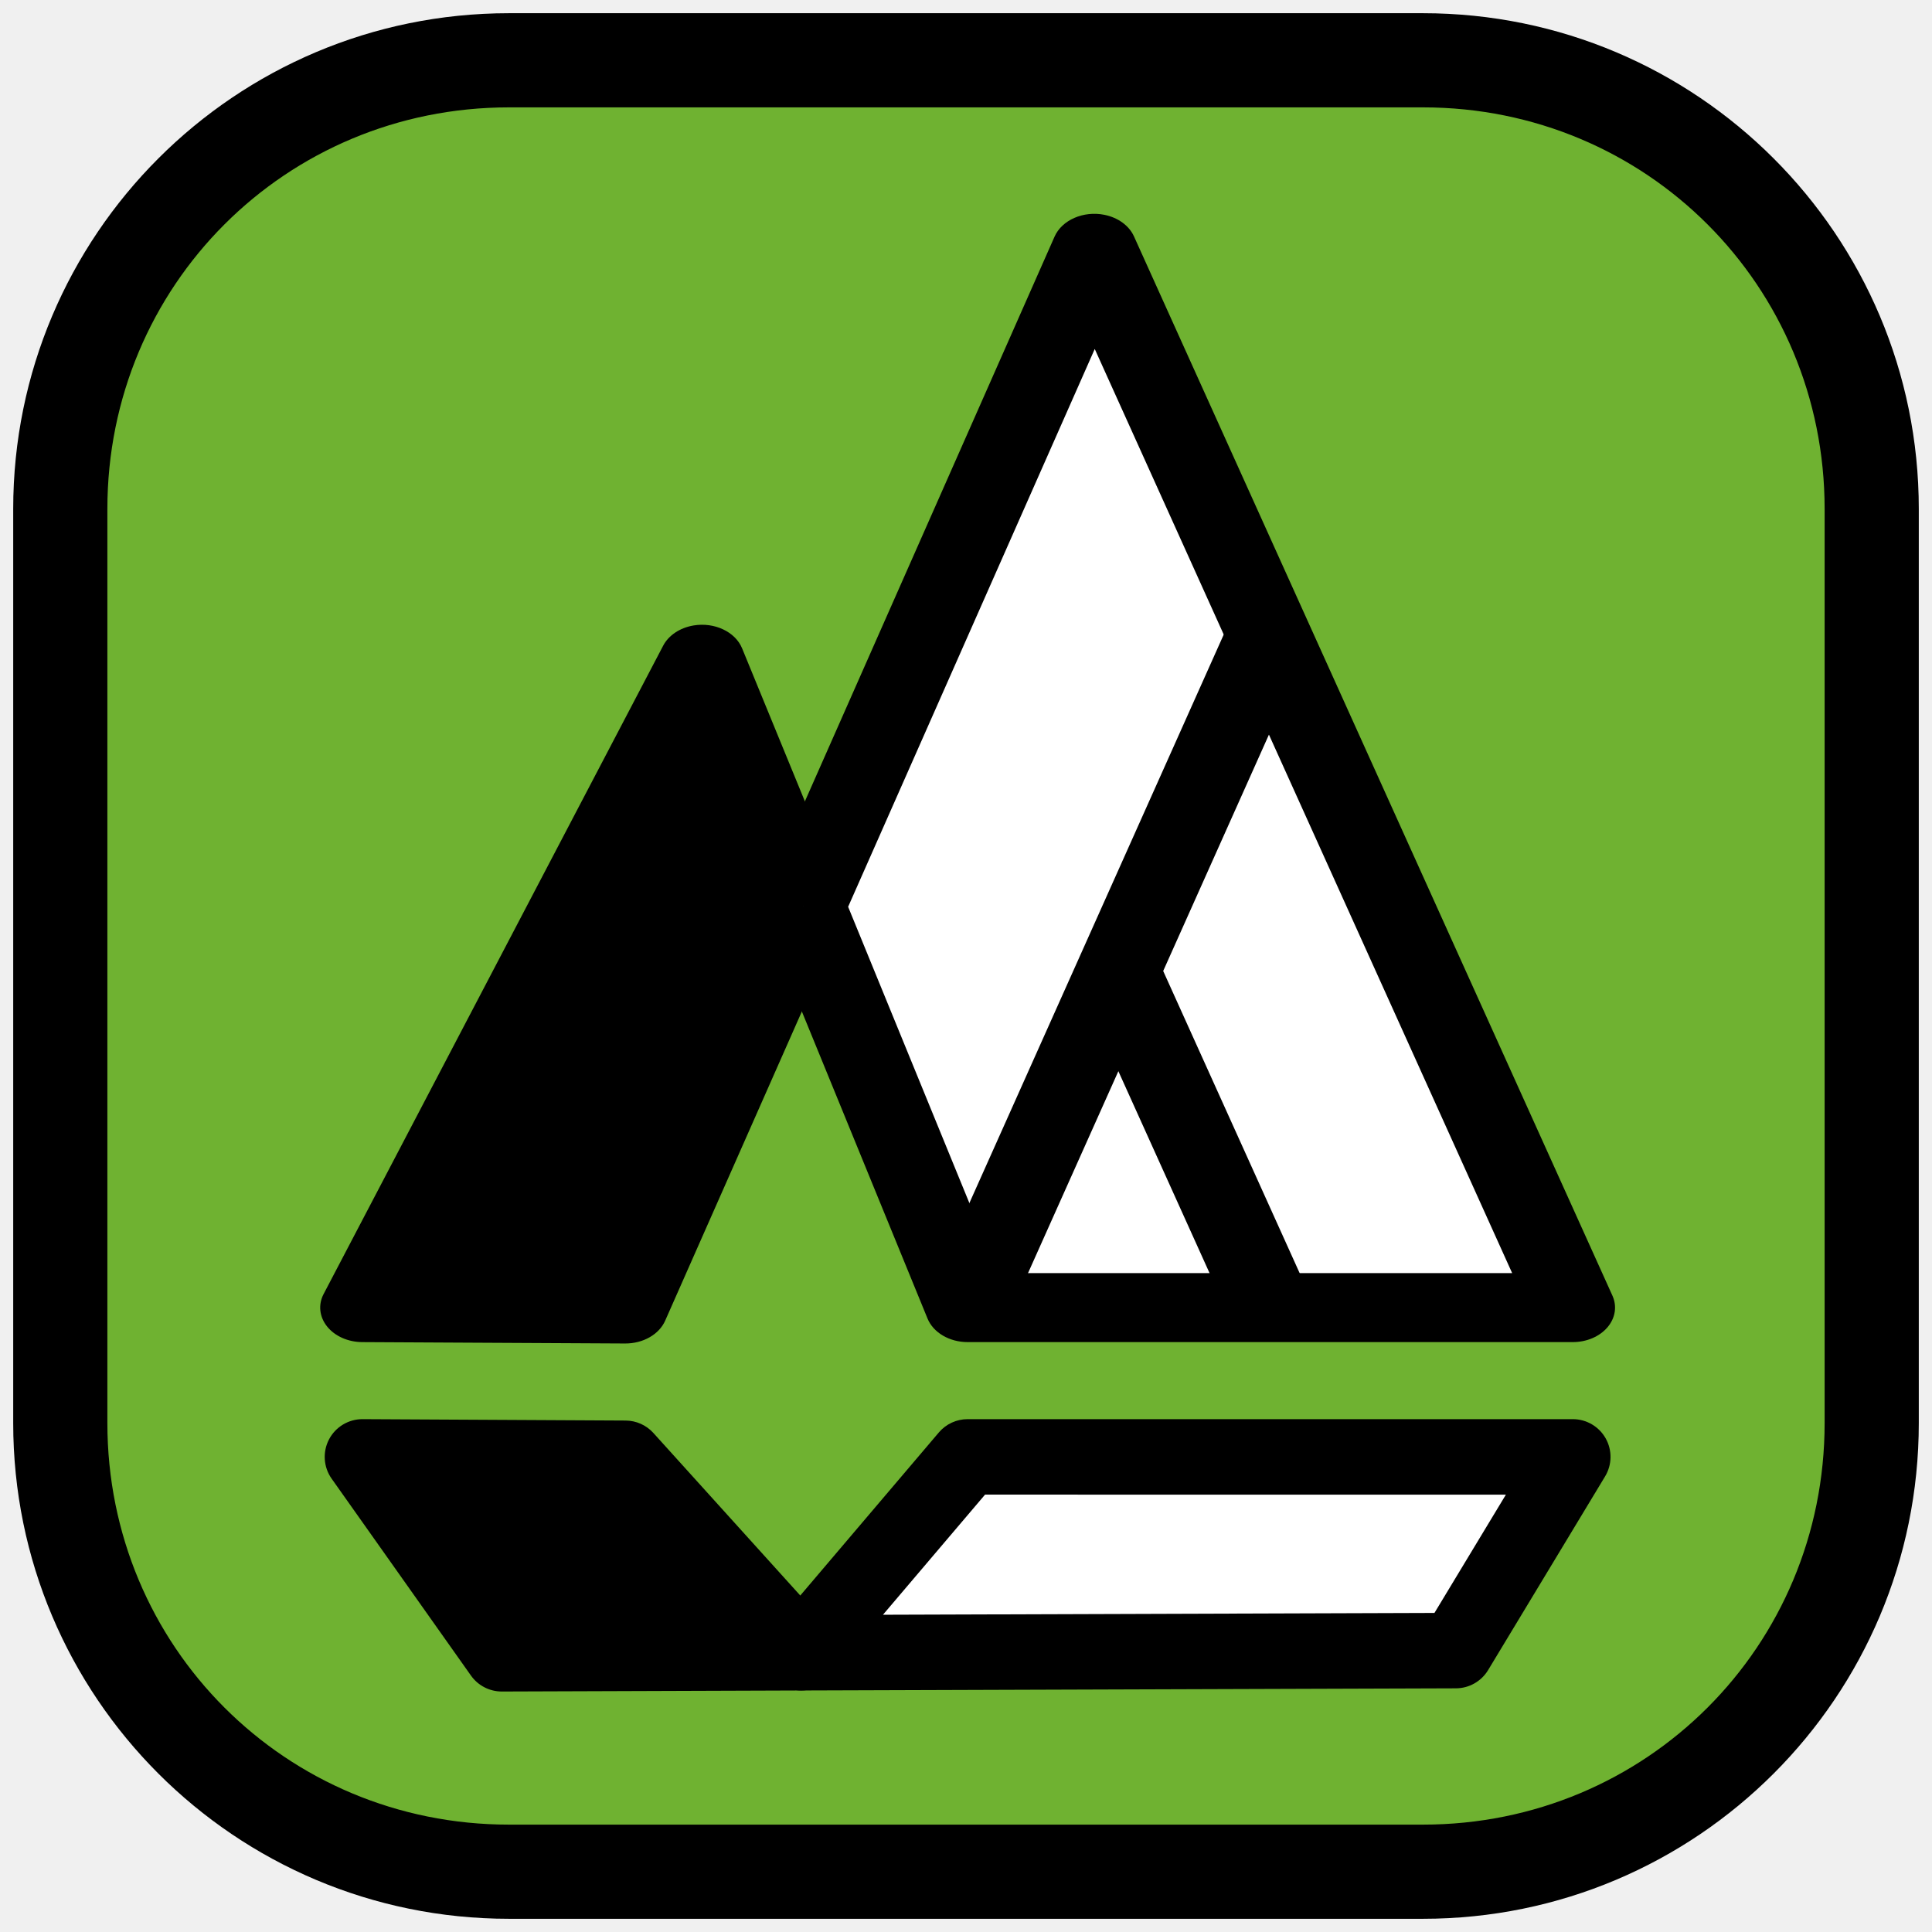
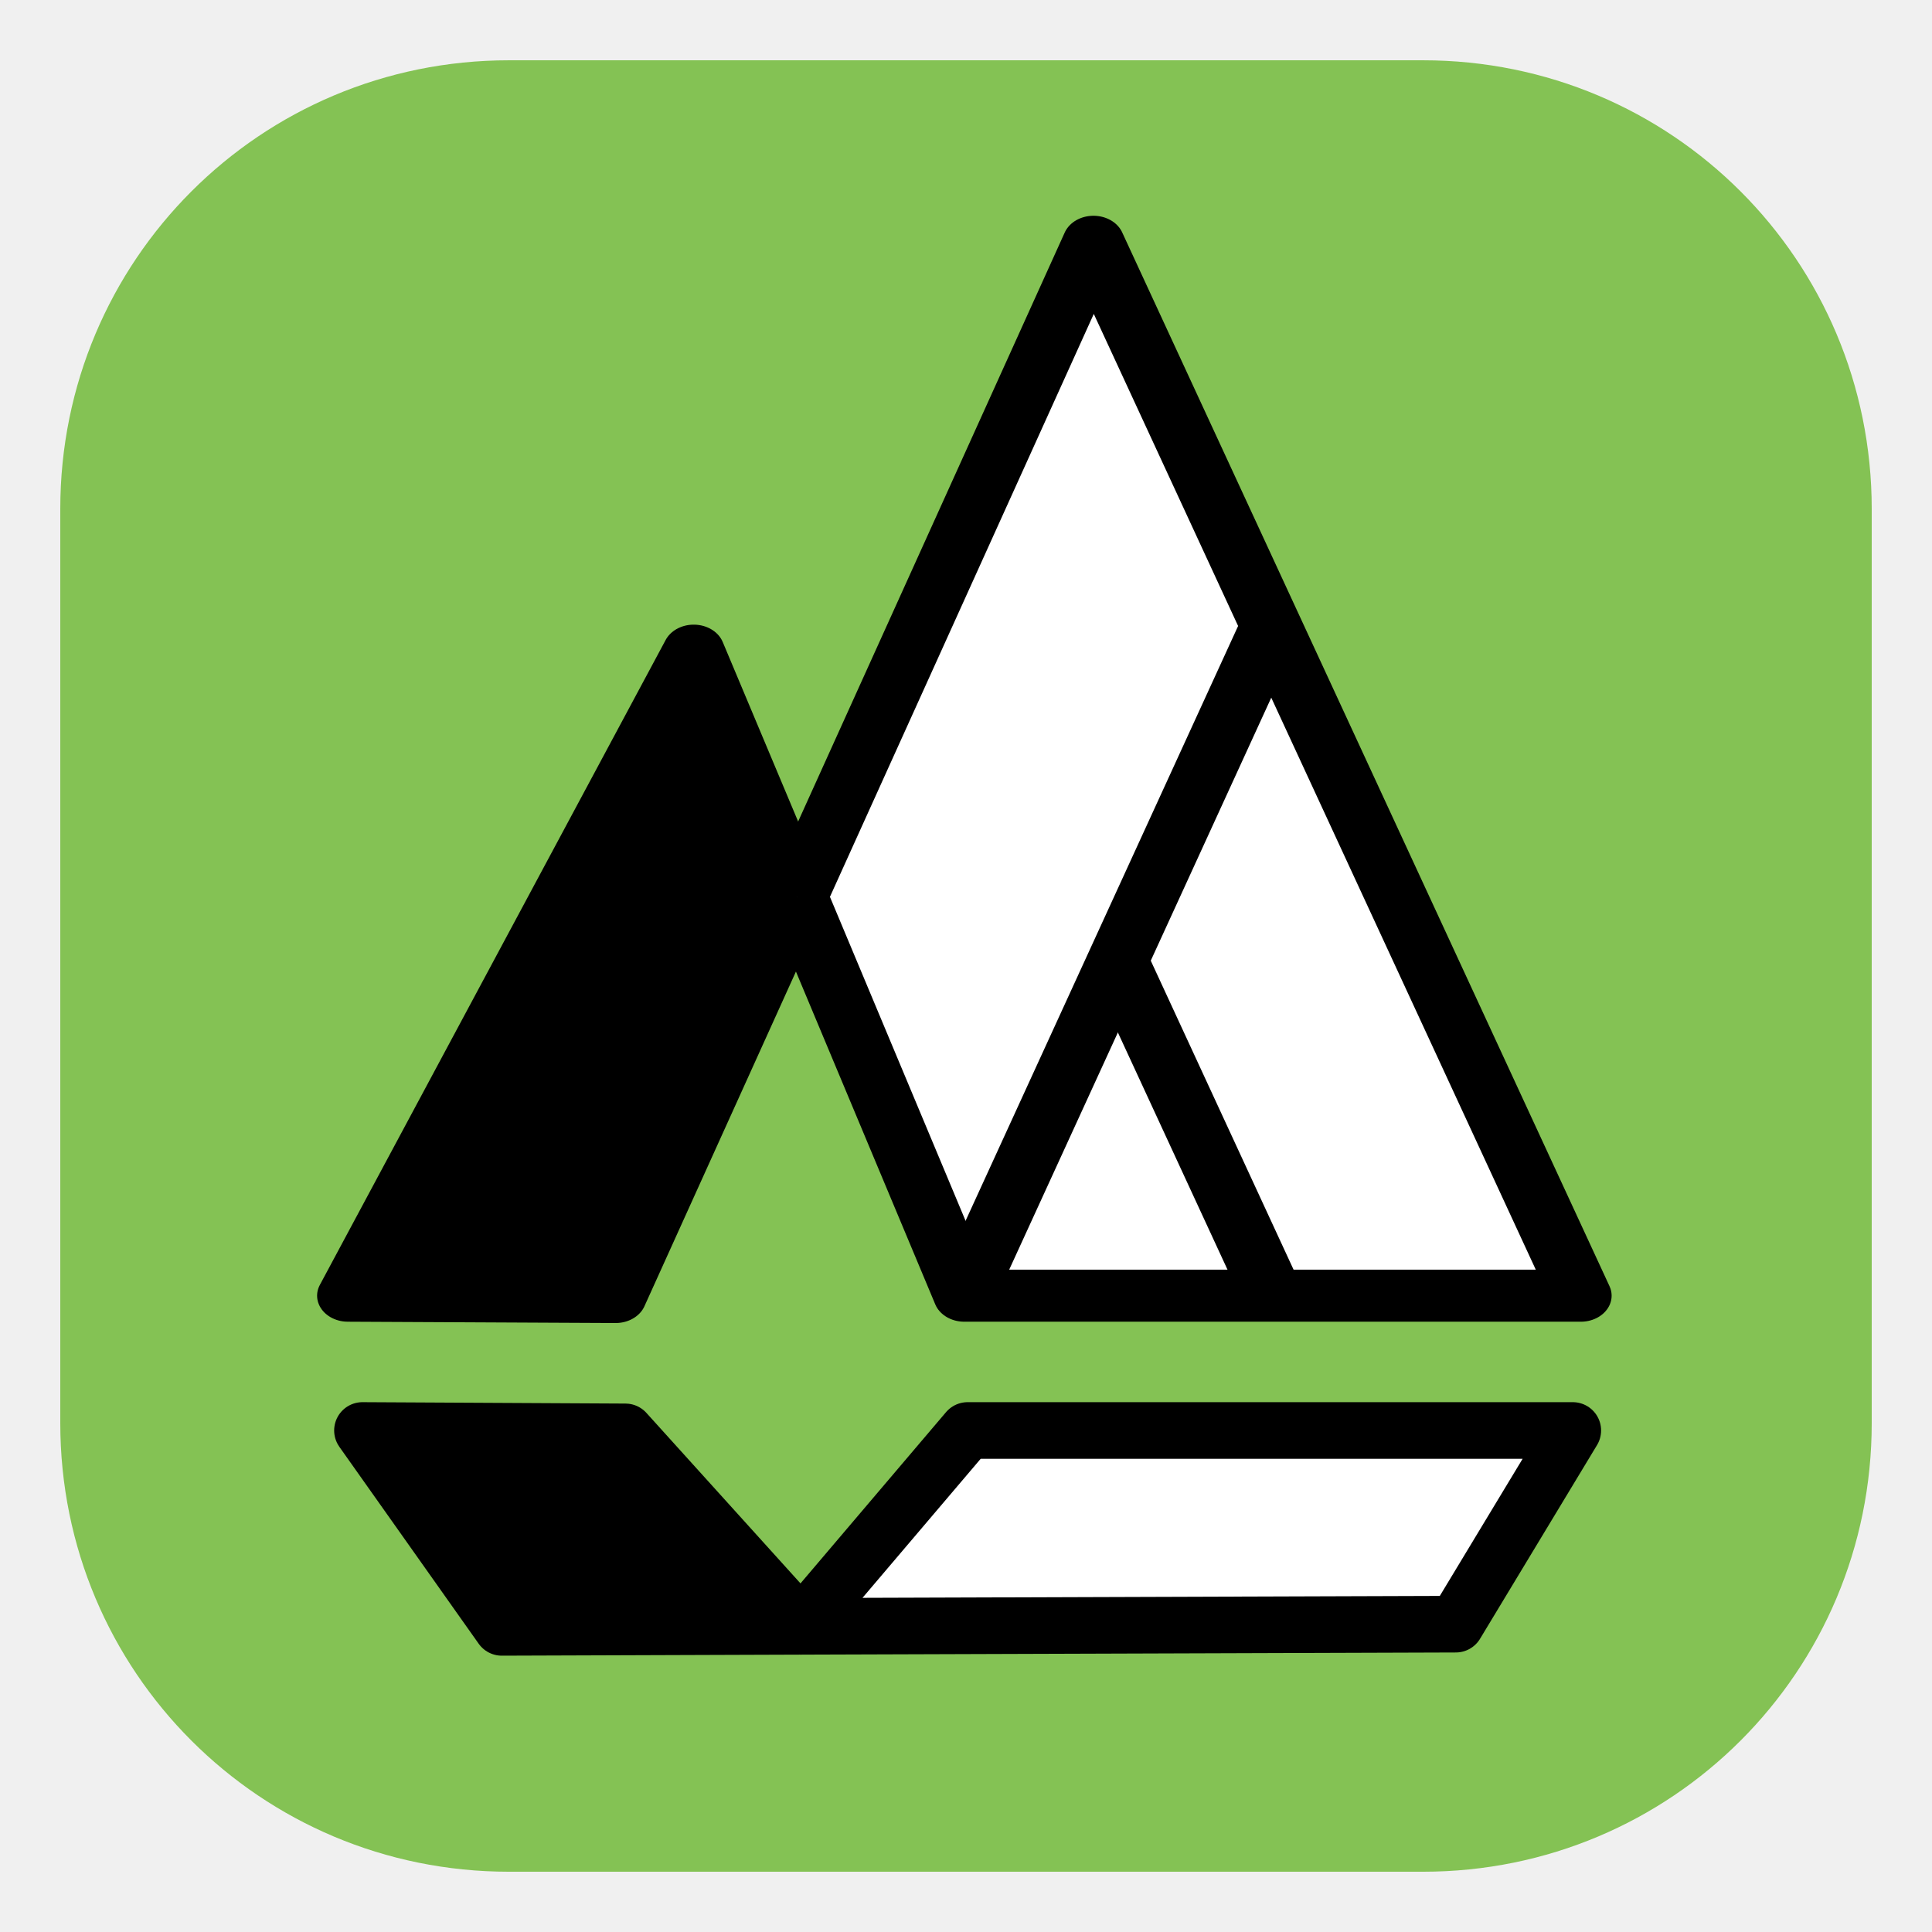
- <svg xmlns="http://www.w3.org/2000/svg" version="1.1" viewBox="0 0 1024 1024">
-   <g>
-     <path d="m269.75 31.954h484.5c131.74 0 237.8 106.06 237.8 237.8v484.5c0 131.74-106.06 237.8-237.8 237.8h-484.5c-131.74 0-237.8-106.06-237.8-237.8v-484.5c0-131.74 106.06-237.8 237.8-237.8z" color="#000000" fill="#6fb231" stroke-width="49.908" style="-inkscape-stroke:none" />
-     <path d="m269.75 7c-145.13 0-262.75 117.62-262.75 262.75v484.5c0 145.13 117.62 262.75 262.75 262.75h484.5c145.13 0 262.75-117.62 262.75-262.75v-484.5c0-145.13-117.62-262.75-262.75-262.75zm0 49.908h484.5c118.35 0 212.84 94.496 212.84 212.84v484.5c0 118.35-94.496 212.84-212.84 212.84h-484.5c-118.35 0-212.84-94.496-212.84-212.84v-484.5c0-118.35 94.496-212.84 212.84-212.84z" color="#000000" style="-inkscape-stroke:none" />
-     <g transform="matrix(.9576 0 0 .78182 22.617 17.723)">
-       <g stroke-linejoin="round">
-         <path d="m364.94 424.27 56.121 167.52-98.518 272.95-145.54-0.936z" color="#000000" stroke-width="46.782" style="-inkscape-stroke:none" />
-         <path d="m360.27 401.35a23.393 23.393 0 0 0-16.838 13.721l-187.94 439.53a23.393 23.393 0 0 0 21.357 32.588l145.54 0.936a23.393 23.393 0 0 0 22.152-15.449l98.518-272.95a23.393 23.393 0 0 0 0.178-15.373l-56.121-167.52a23.393 23.393 0 0 0-26.85-15.486zm2.014 88.623 34.014 101.52-90.141 249.74-93.812-0.602z" color="#000000" style="-inkscape-stroke:none" />
-       </g>
-       <g stroke-linejoin="round">
-         <path d="m421.06 591.78 161.02-446.11 264.82 718.12-334.96-5e-3 -90.882-272.01" color="#000000" fill="#fff" stroke-width="46.782" style="-inkscape-stroke:none" />
-         <path d="m587.65 122.96a23.393 23.393 0 0 0-27.576 14.771l-161.02 446.11 22.002 7.941-22.186 7.412 90.883 272.01a23.393 23.393 0 0 0 22.186 15.979l334.96 6e-3a23.393 23.393 0 0 0 21.945-31.485l-264.82-718.12a23.393 23.393 0 0 0-16.371-14.619zm-5.34 90.957 231.03 626.49-284.56-6e-3 -82.967-248.32z" color="#000000" style="-inkscape-stroke:none" />
-       </g>
-       <path d="m656.65 399.44-166.68 456.33 43.941 16.051 166.68-456.33z" color="#000000" style="-inkscape-stroke:none" />
-       <path d="m617.22 627.54-43.893 16.186 84.141 228.17 43.893-16.186z" color="#000000" style="-inkscape-stroke:none" />
+ <svg xmlns="http://www.w3.org/2000/svg" version="1.1" viewBox="0 0 1024 1024" id="svg38">
+   <defs id="defs42" />
+   <path d="m 269.75,31.954 h 484.5 c 131.74,0 237.8,106.06 237.8,237.8 v 484.5 c 0,131.74 -106.06,237.8 -237.8,237.8 h -484.5 c -131.74,0 -237.8,-106.06 -237.8,-237.8 v -484.5 c 0,-131.74 106.06,-237.8 237.8,-237.8 z" color="#000000" fill="#6fb231" stroke-width="49.908" style="-inkscape-stroke:none;fill:#84c254;fill-opacity:1" id="path2" />
+   <g stroke-linecap="square" stroke-linejoin="round" id="g36" transform="translate(0,-14)" style="stroke-width:30;stroke-dasharray:none">
+     <g id="g30" style="stroke-width:30;stroke-dasharray:none">
+       <path d="m 192.11,772.18 139.37,0.741 93.146,103.07 -158.67,0.55 z" color="#000000" stroke-width="40" style="fill:#000000;stroke:#000000;stroke-width:30;stroke-dasharray:none" id="path325" />
+     </g>
+     <path d="m 512.85,772.18 -88.224,103.81 346.98,-1.143 62.005,-102.67 z" color="#000000" fill="#ffffff" stroke-width="40" style="stroke:#000000;stroke-width:30;stroke-dasharray:none" id="path32" />
+   </g>
+   <g id="g508" transform="matrix(0.7640487,0,0,0.6462043,672.0691,489.7948)" style="stroke-width:42.695;stroke-dasharray:none">
+     <g transform="matrix(1.333333,0,0,-1.333333,-398.3895,-224.2742)" id="g24" style="stroke-width:32.021;stroke-dasharray:none">
+       <path id="path26" style="fill:#000000;fill-opacity:1;fill-rule:nonzero;stroke:none;stroke-width:32.021;stroke-dasharray:none" d="m 0,0 53.721,-151.22 -94.323,-246.375 -139.33,0.813 z" />
+     </g>
+     <g transform="matrix(1.333333,0,0,-1.333333,-398.3895,-224.2742)" id="g28" style="stroke-width:32.021;stroke-dasharray:none">
+       <path id="path30" style="fill:none;stroke:#000000;stroke-width:32.021;stroke-linecap:butt;stroke-linejoin:round;stroke-miterlimit:4;stroke-dasharray:none;stroke-opacity:1" d="m 0,0 53.721,-151.22 -94.323,-246.375 -139.33,0.813 z" />
+     </g>
+     <g transform="matrix(1.333333,0,0,-1.333333,-326.6338,-22.64805)" id="g32" style="stroke-width:32.021;stroke-dasharray:none">
+       <path id="path34" style="fill:#ffffff;fill-opacity:1;fill-rule:nonzero;stroke:none;stroke-width:32.021;stroke-dasharray:none" d="M 0,0 154.173,402.741 407.744,-245.563 H 86.95 Z" />
+     </g>
+     <g transform="matrix(1.333333,0,0,-1.333333,-326.6338,-22.64805)" id="g36-6" style="stroke-width:32.021;stroke-dasharray:none">
+       <path id="path38" style="fill:none;stroke:#000000;stroke-width:32.021;stroke-linecap:butt;stroke-linejoin:round;stroke-miterlimit:4;stroke-dasharray:none;stroke-opacity:1" d="M 0,0 154.173,402.741 407.744,-245.563 H 86.95 L 0,0" />
+     </g>
+     <g transform="matrix(1.333333,0,0,-1.333333,2.140708,-244.4971)" id="g40" style="stroke-width:32.021;stroke-dasharray:none">
+       <path id="path42" style="fill:#000000;fill-opacity:1;fill-rule:nonzero;stroke:#000000;stroke-width:32.021;stroke-linecap:butt;stroke-linejoin:miter;stroke-miterlimit:4;stroke-dasharray:none;stroke-opacity:1" d="M 0,0 -159.631,-411.95" />
+     </g>
+     <g transform="matrix(1.333333,0,0,-1.333333,-104.2162,30.07582)" id="g44" style="stroke-width:32.021;stroke-dasharray:none">
+       <path id="path46" style="fill:#000000;fill-opacity:1;fill-rule:nonzero;stroke:#000000;stroke-width:32.021;stroke-linecap:butt;stroke-linejoin:miter;stroke-miterlimit:4;stroke-dasharray:none;stroke-opacity:1" d="M 0,0 80.534,-206.02" />
    </g>
  </g>
-   <g stroke-linecap="square" stroke-linejoin="round">
-     <g>
-       <path d="m192.11 772.18 139.37 0.741 93.146 103.07-158.67 0.55z" color="#000000" stroke-width="40" style="-inkscape-stroke:none" />
-       <path d="m192.21 752.18a20.002 20.002 0 0 0-16.432 31.553l73.844 104.36a20.002 20.002 0 0 0 16.396 8.447l158.67-0.551a20.002 20.002 0 0 0 14.77-33.41l-93.146-103.07a20.002 20.002 0 0 0-14.73-6.59zm38.693 40.207 91.646 0.486 57.18 63.271-103.46 0.359z" color="#000000" style="-inkscape-stroke:none" />
-     </g>
-     <path d="m512.85 772.18-88.224 103.81 346.98-1.143 62.005-102.67z" color="#000000" fill="#fff" stroke-width="40" style="-inkscape-stroke:none" />
-     <path d="m512.85 752.18a20.002 20.002 0 0 0-15.24 7.049l-88.223 103.81a20.002 20.002 0 0 0 15.305 32.951l346.98-1.143a20.002 20.002 0 0 0 17.053-9.66l62.006-102.67a20.002 20.002 0 0 0-17.119-30.34zm9.25 40 276.06 4e-3 -37.869 62.703-292.3 0.963z" color="#000000" style="-inkscape-stroke:none" />
-   </g>
</svg>
